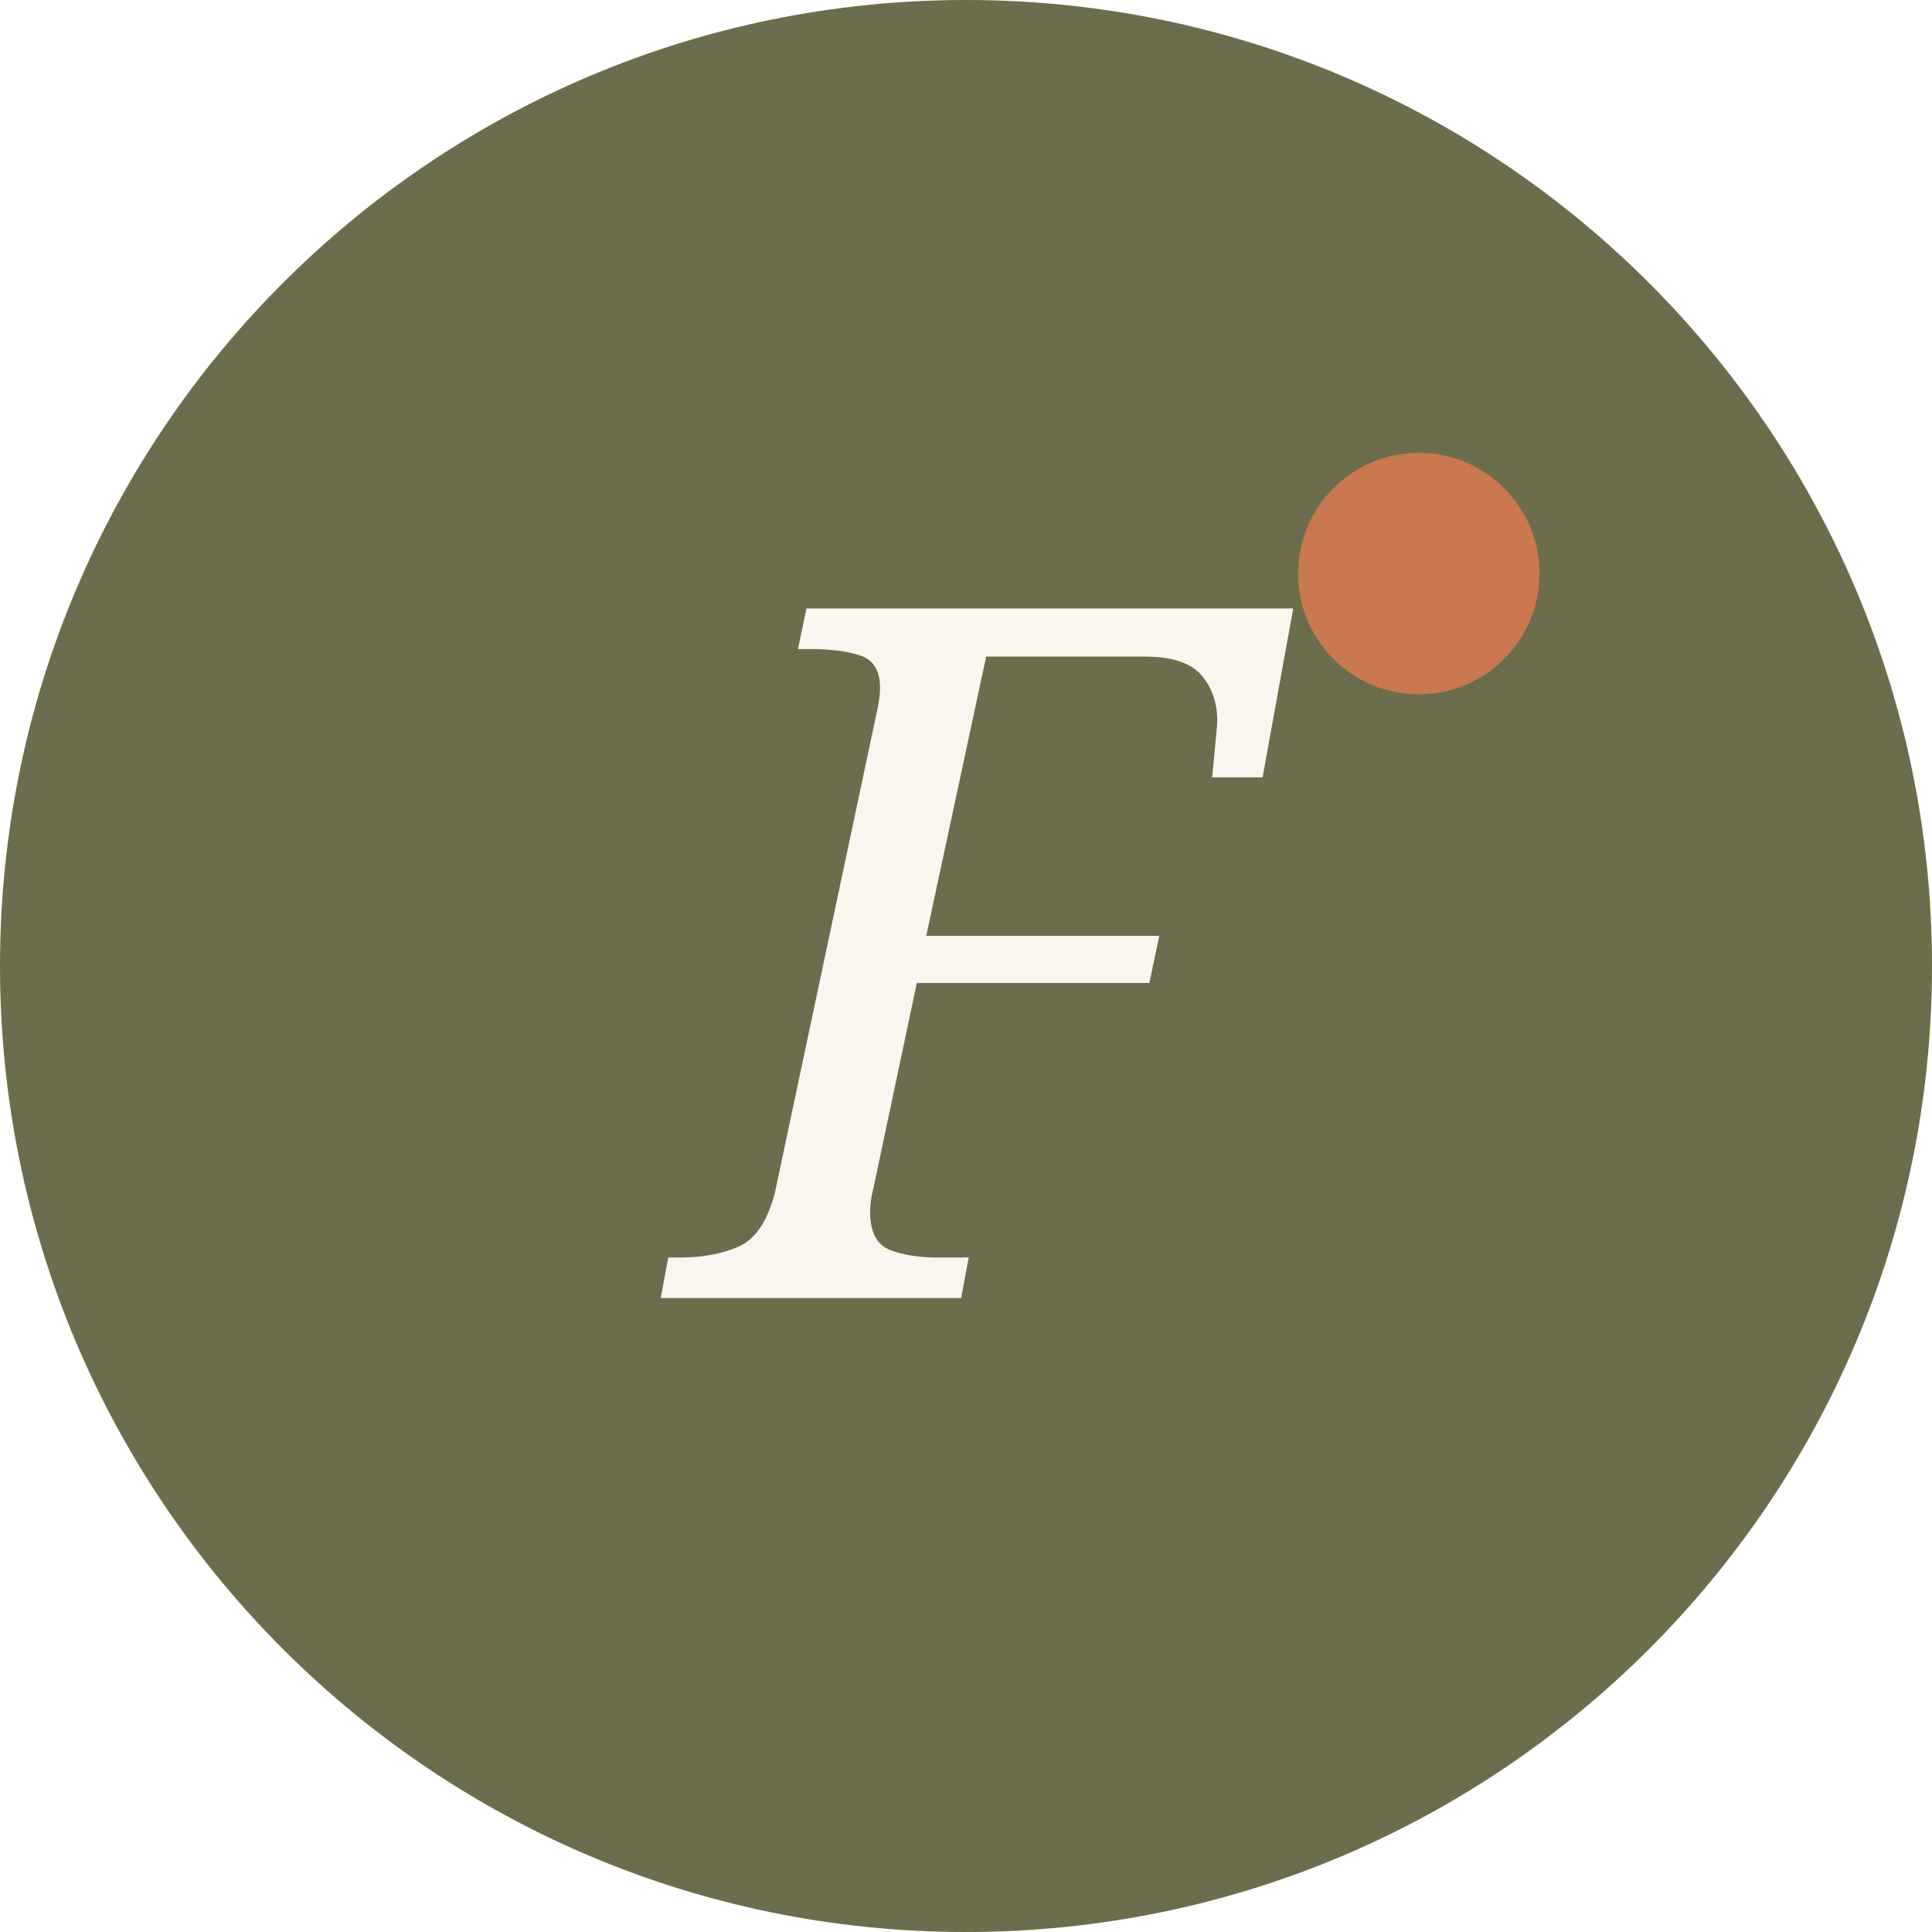
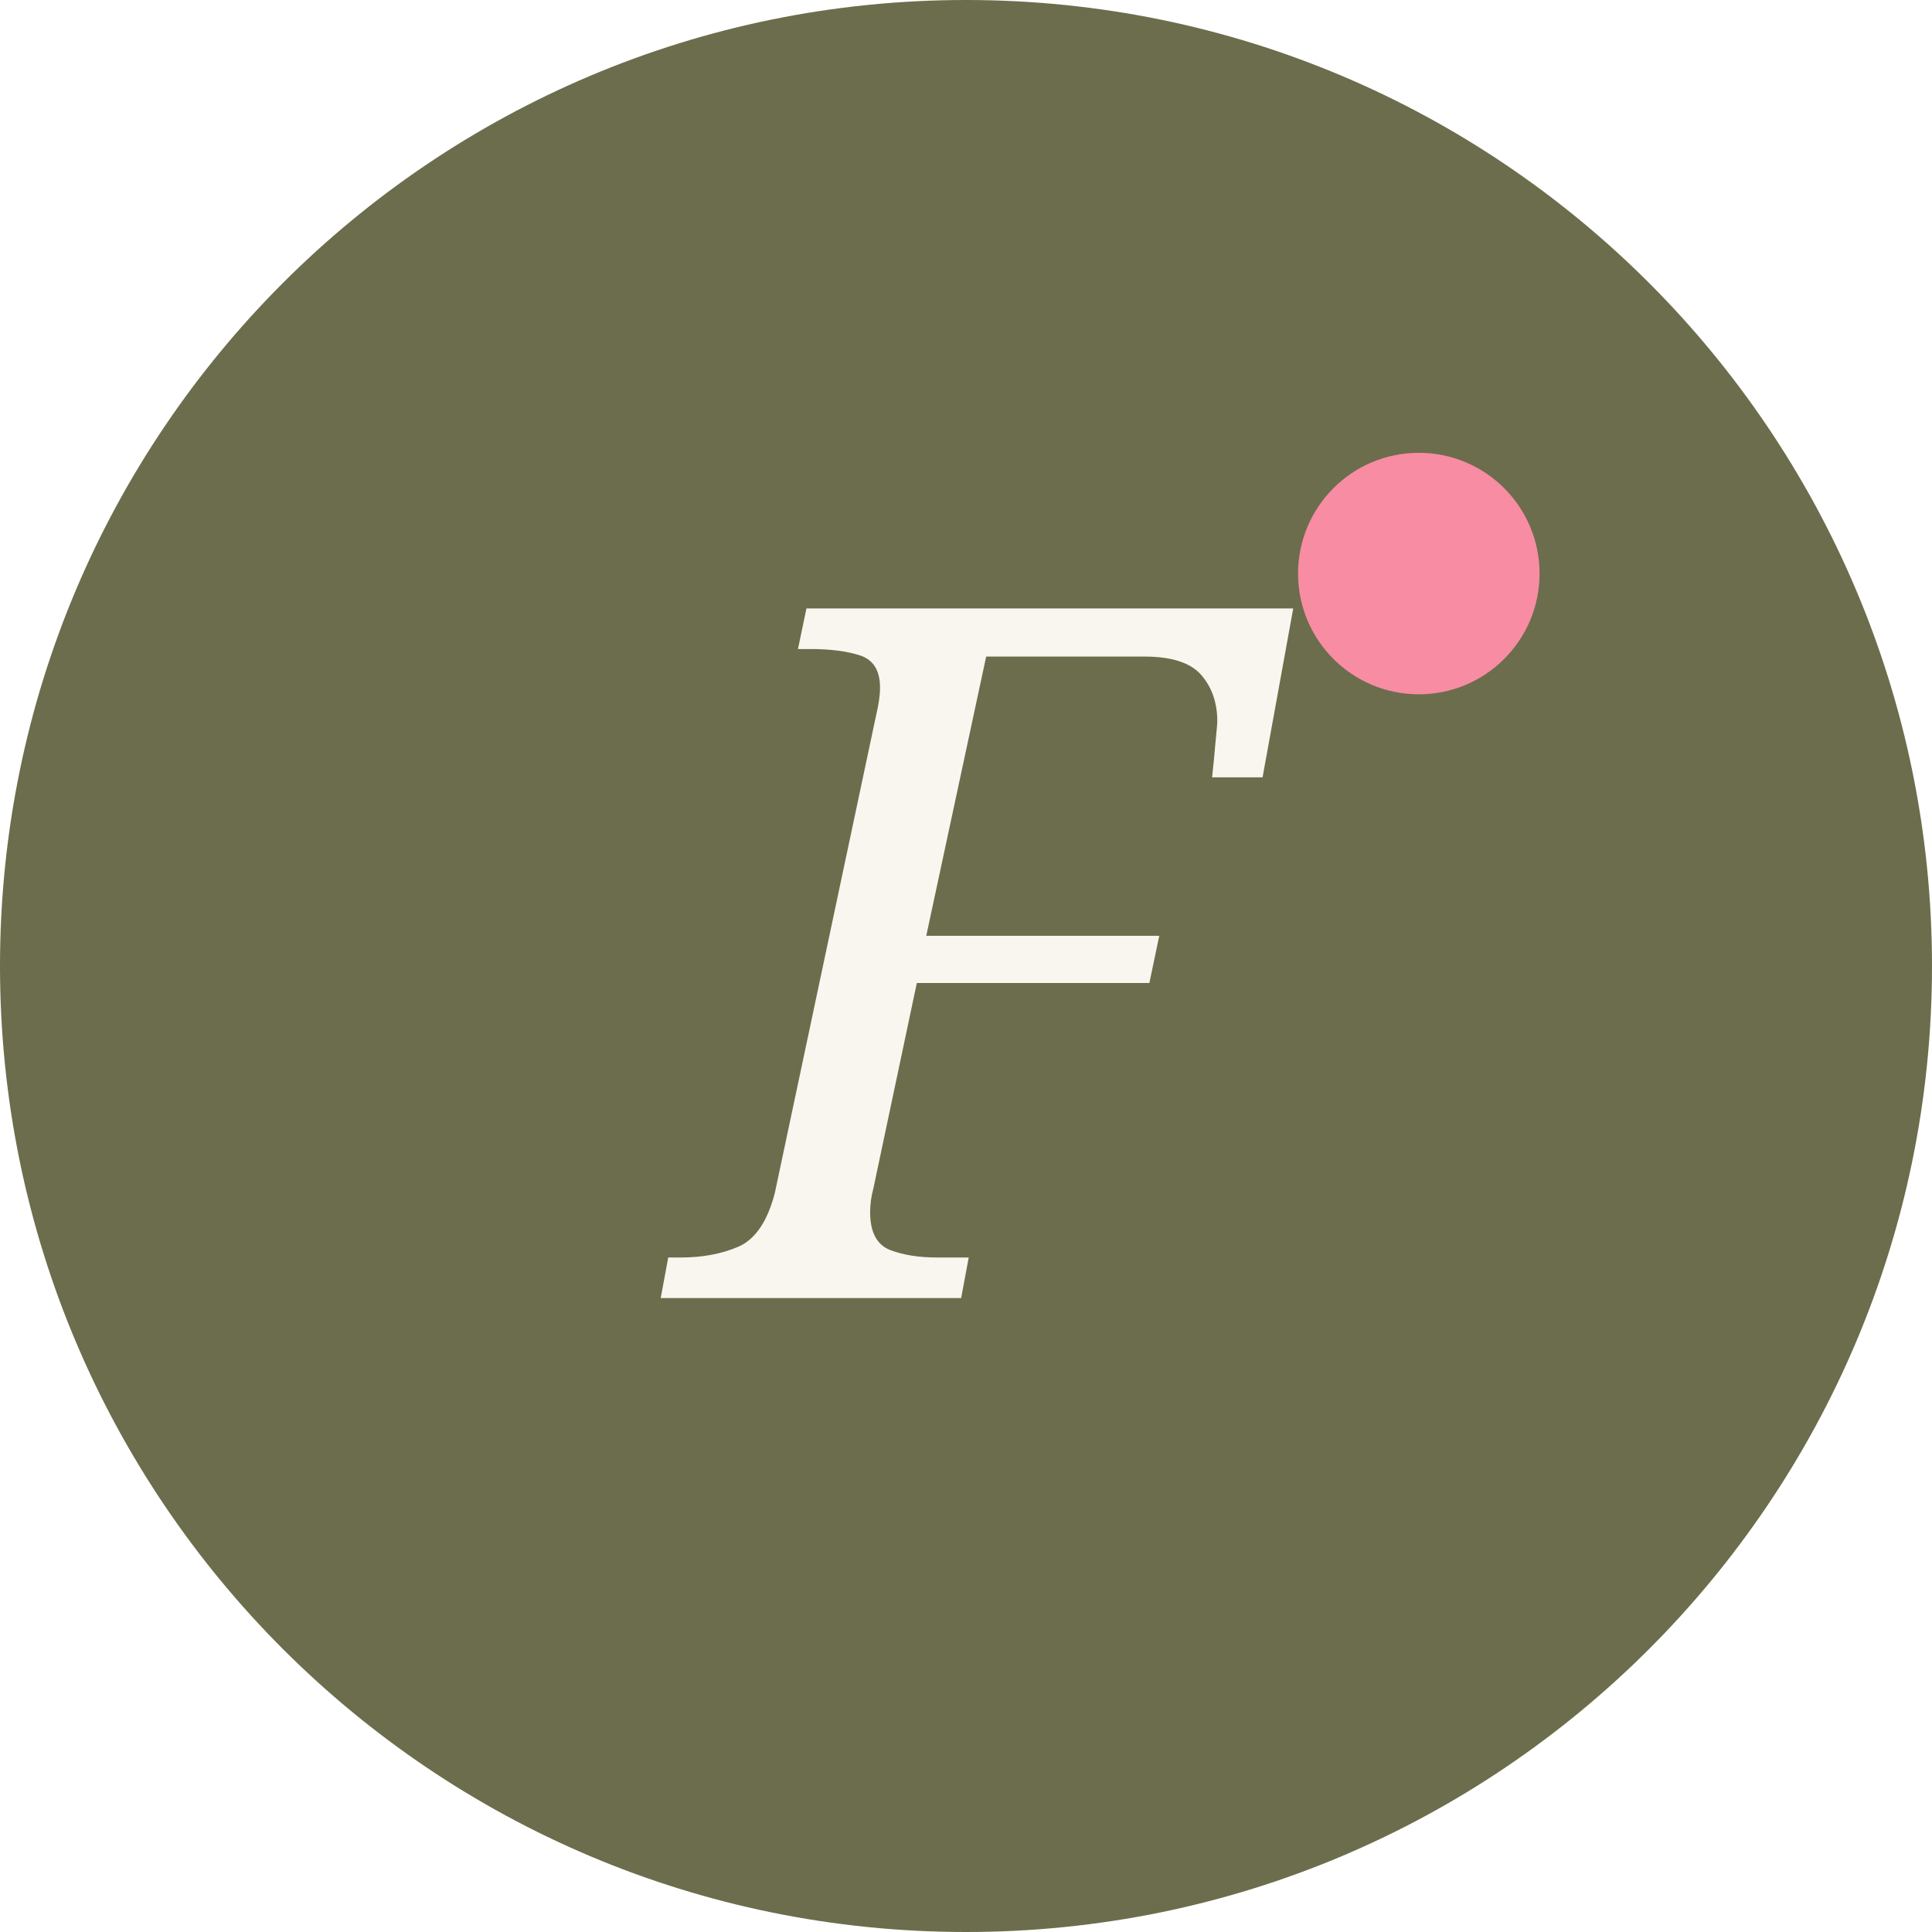
<svg xmlns="http://www.w3.org/2000/svg" viewBox="0 0 64 64">
  <circle cx="32" cy="32" r="32" fill="#6c6d4c" />
  <text x="32" y="43" text-anchor="middle" font-family="Georgia, serif" font-style="italic" font-size="32" fill="#f9f6f0">F</text>
-   <circle cx="47" cy="19" r="4" fill="#c9784f" />
+   <circle cx="47" cy="19" r="4" fill="#f88ca3" />
</svg>
